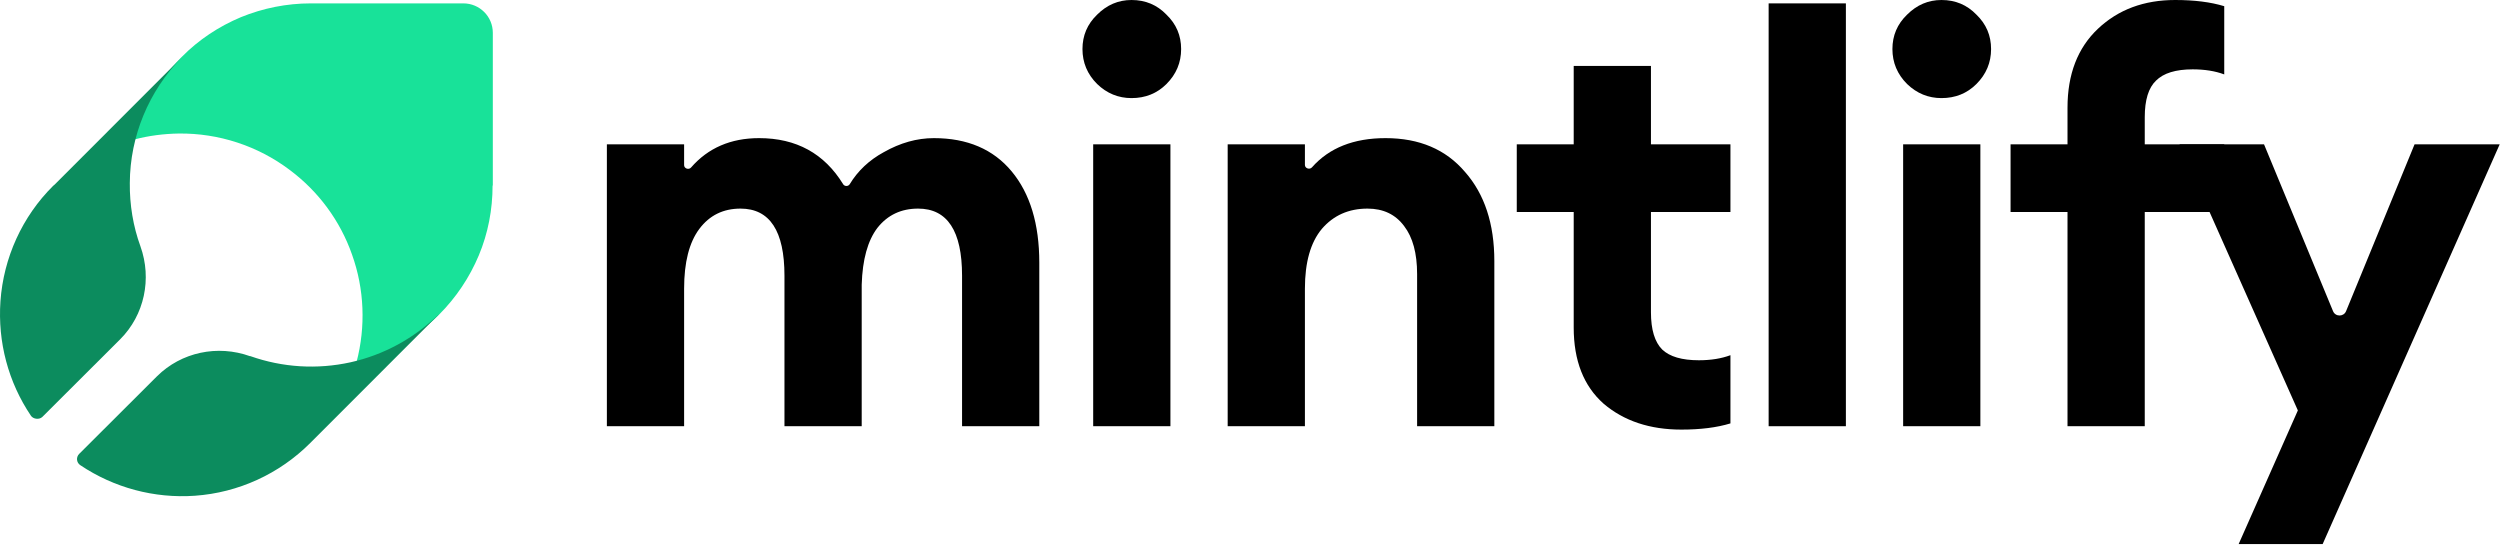
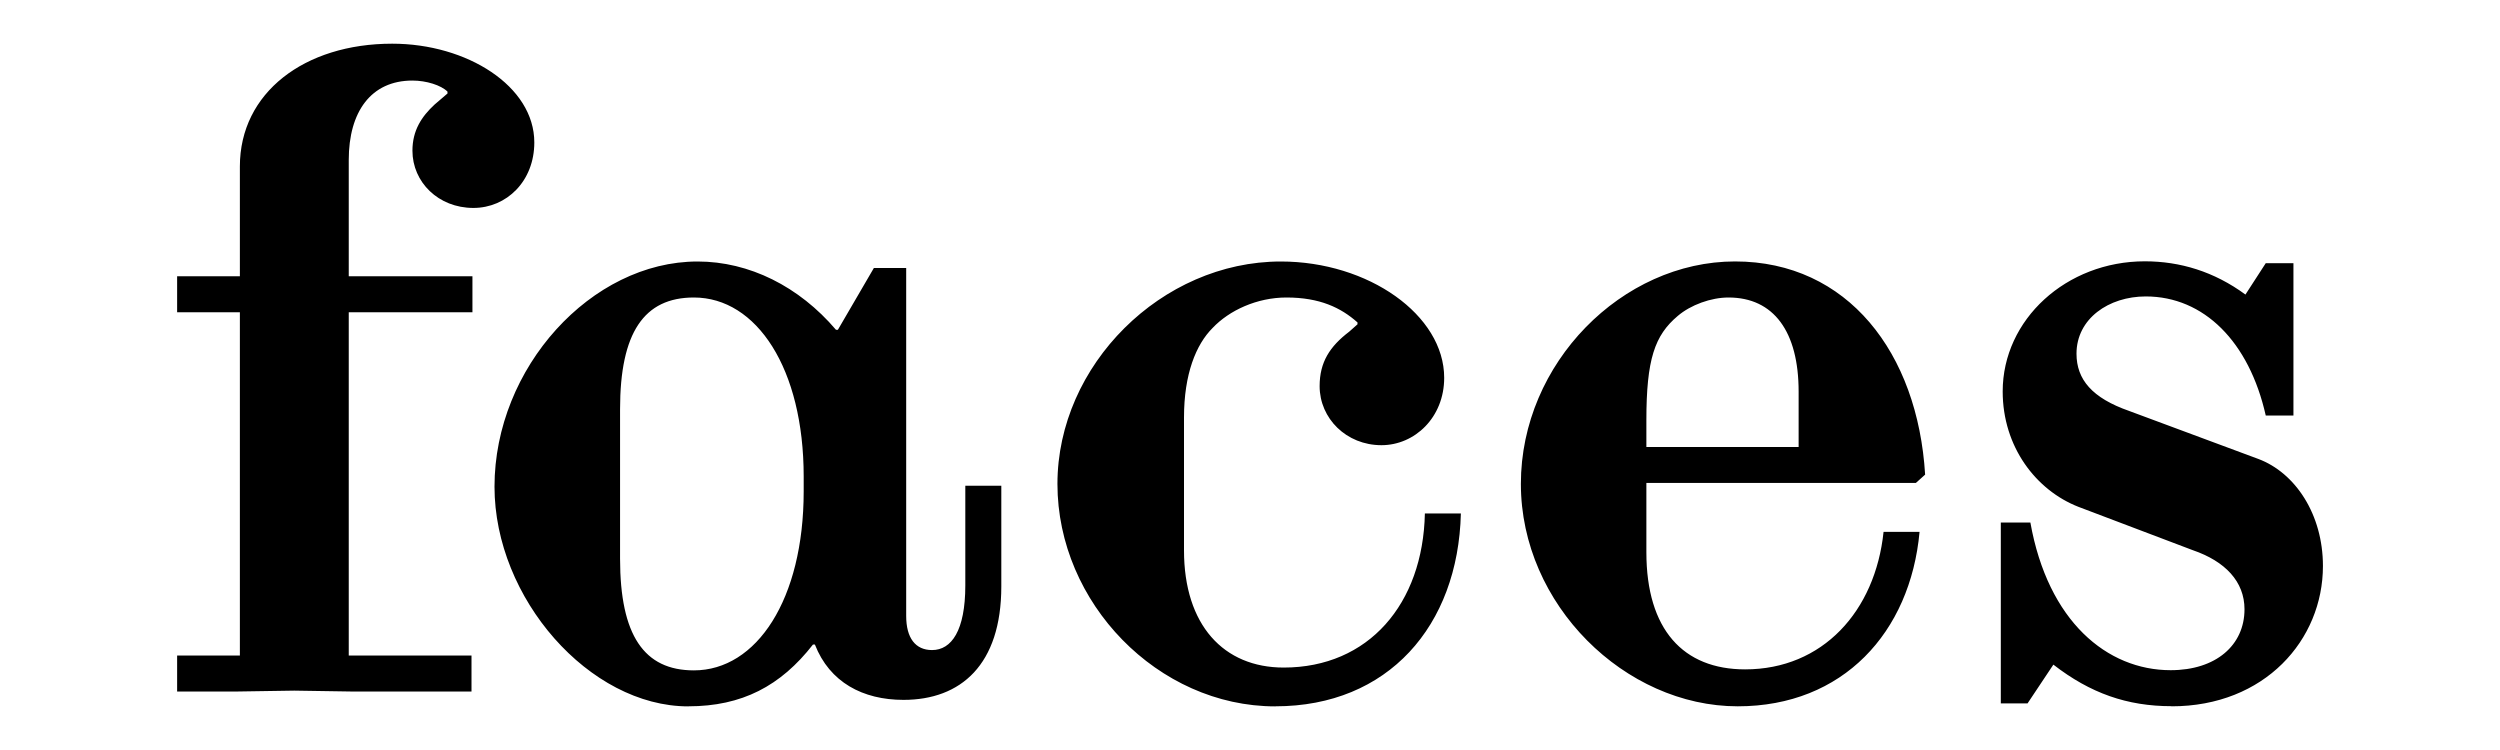
- <svg xmlns="http://www.w3.org/2000/svg" width="1682" height="367" viewBox="0 0 1682 367" fill="none">
-   <path d="M1562.69 366.037H1506.17L1546 276.14L1466.34 97.105H1523.24L1569.66 209.337C1571.28 213.26 1576.84 213.253 1578.45 209.325L1624.52 97.105H1681.79L1562.69 366.037Z" fill="black" />
-   <path d="M1391.02 286.761V142.622H1352.71V97.104H1391.02V72.449C1391.02 49.943 1397.85 32.242 1411.5 19.345C1425.16 6.448 1442.48 0 1463.47 0C1476.37 0 1487.37 1.391 1496.47 4.172V50.069C1490.4 47.793 1483.32 46.656 1475.23 46.656C1463.85 46.656 1455.63 49.184 1450.57 54.242C1445.51 59.046 1442.99 67.265 1442.99 78.897V97.104H1496.47V142.622H1442.99V286.761H1391.02Z" fill="black" />
-   <path d="M1306.22 66.001C1297.37 66.001 1289.66 62.84 1283.08 56.518C1276.51 49.943 1273.22 42.104 1273.22 33C1273.22 23.897 1276.51 16.184 1283.08 9.862C1289.66 3.287 1297.37 0 1306.22 0C1315.58 0 1323.42 3.287 1329.74 9.862C1336.31 16.184 1339.6 23.897 1339.6 33C1339.6 42.104 1336.31 49.943 1329.74 56.518C1323.42 62.84 1315.58 66.001 1306.22 66.001ZM1280.43 286.761V97.104H1332.39V286.761H1280.43Z" fill="black" />
-   <path d="M1189.94 286.761V2.276H1241.91V286.761H1189.94Z" fill="black" />
-   <path d="M1131.24 289.037C1110 289.037 1092.55 283.221 1078.89 271.588C1065.49 259.703 1058.79 242.634 1058.79 220.381V142.622H1020.48V97.104H1058.79V44.38H1110.76V97.104H1164.24V142.622H1110.76V210.14C1110.76 221.772 1113.29 230.117 1118.34 235.174C1123.4 239.979 1131.62 242.381 1143 242.381C1151.09 242.381 1158.17 241.243 1164.24 238.967V284.864C1155.14 287.646 1144.14 289.037 1131.24 289.037Z" fill="black" />
-   <path d="M825.979 286.761V97.104H877.945V110.967C877.945 113.311 881.135 114.347 882.688 112.591C894.273 99.485 910.773 92.932 932.187 92.932C954.946 92.932 972.774 100.518 985.67 115.691C998.82 130.61 1005.39 150.587 1005.39 175.622V286.761H953.429V184.346C953.429 170.438 950.521 159.691 944.704 152.105C938.888 144.265 930.67 140.346 920.049 140.346C907.405 140.346 897.164 144.898 889.325 154.001C881.738 163.105 877.945 176.507 877.945 194.208V286.761H825.979Z" fill="black" />
-   <path d="M761.286 66.001C752.436 66.001 744.723 62.84 738.148 56.518C731.574 49.943 728.286 42.104 728.286 33C728.286 23.897 731.574 16.184 738.148 9.862C744.723 3.287 752.436 0 761.286 0C770.643 0 778.482 3.287 784.804 9.862C791.379 16.184 794.666 23.897 794.666 33C794.666 42.104 791.379 49.943 784.804 56.518C778.482 62.84 770.643 66.001 761.286 66.001ZM735.493 286.761V97.104H787.459V286.761H735.493Z" fill="black" />
-   <path d="M647.273 286.761V185.484C647.273 155.392 637.411 140.346 617.686 140.346C606.307 140.346 597.204 144.645 590.376 153.243C583.801 161.84 580.261 174.61 579.755 191.553V286.761H527.789V185.484C527.789 155.392 517.927 140.346 498.203 140.346C486.571 140.346 477.341 144.898 470.513 154.001C463.685 163.105 460.272 176.507 460.272 194.208V286.761H408.306V97.104H460.272V111.103C460.272 113.435 463.407 114.462 464.939 112.704C476.419 99.522 491.68 92.932 510.72 92.932C535.742 92.932 554.588 103.262 567.259 123.923C568.258 125.553 570.718 125.527 571.712 123.894C577.189 114.891 584.802 107.731 594.548 102.415C605.675 96.093 616.928 92.932 628.307 92.932C650.813 92.932 668.261 100.392 680.652 115.311C693.043 130.231 699.239 150.714 699.239 176.76V286.761H647.273Z" fill="black" />
-   <path d="M331.569 124.833V22.09C331.569 11.065 322.625 2.276 311.764 2.276H209.069C192.938 2.276 176.967 5.472 162.113 11.544C147.26 17.775 133.685 26.724 122.345 38.228L121.546 39.027C106.533 54.207 95.833 73.062 90.402 93.834C100.145 91.277 110.206 89.999 120.268 89.839C147.1 89.52 173.453 98.148 194.855 114.287C214.18 128.668 228.873 148.481 236.859 171.331C245.164 194.5 246.122 219.746 239.893 243.554C260.496 238.122 279.503 227.416 294.675 212.396L295.474 211.597C306.813 200.252 315.917 186.67 322.145 171.81C328.374 156.95 331.409 140.971 331.409 124.833H331.569Z" fill="#18E299" />
-   <path d="M87.337 123.098C87.496 91.579 100.066 61.334 122.182 38.73L36.739 124.212C36.421 124.531 36.102 124.69 35.784 125.008C14.941 145.702 2.371 173.4 0.303 202.69C-1.607 230.07 5.553 257.131 20.828 279.736C22.285 281.892 26.238 282.601 28.466 280.532L80.813 228.319C97.202 211.923 102.293 187.568 94.497 165.759C89.564 152.229 87.178 137.743 87.337 123.098Z" fill="#0C8C5E" />
-   <path d="M294.976 211.605C278.587 227.683 258.062 238.826 235.786 243.761C213.351 248.695 190.121 247.263 168.482 239.622C168.482 239.622 168.323 239.622 168.164 239.622C146.365 231.822 122.022 236.916 105.633 253.153L53.285 305.365C51.057 307.594 51.376 311.255 54.081 313.006C76.674 328.128 103.724 335.451 131.091 333.541C160.368 331.471 187.894 318.896 208.737 298.043L209.533 297.247L294.976 211.764V211.605Z" fill="#0C8C5E" />
+ <svg xmlns="http://www.w3.org/2000/svg" id="Layer_1" version="1.1" viewBox="0 0 400 120">
+   <path d="M347.45,113.01c14.91,0,24.22-10.63,24.22-22.45,0-8.27-4.43-14.92-10.34-17.13l-20.67-7.68c-5.91-2.07-8.42-5.02-8.42-9.16,0-5.61,5.17-9.16,11.08-9.16,9.3,0,16.54,7.24,19.2,19.05h4.43v-24.37h-4.43l-3.25,5.02c-5.02-3.69-10.48-5.32-16.1-5.32-12.55,0-22.74,9.3-22.74,20.82,0,8.86,5.32,15.8,12.11,18.46l18.31,6.94c5.17,1.77,8.27,5.02,8.27,9.45,0,5.76-4.58,9.75-11.81,9.75-10.19,0-19.64-7.83-22.45-23.63h-4.73v28.94h4.28l4.13-6.2c5.91,4.58,11.81,6.65,18.9,6.65M263.42,71.52v-4.28c0-9.75,1.33-13.59,5.02-16.69,2.07-1.77,5.32-2.95,8.12-2.95,7.24,0,11.22,5.46,11.22,15.06v8.86h-24.37ZM278.04,113.01c16.83,0,27.61-11.81,29.09-27.91h-5.76c-1.33,12.7-9.75,22-22.15,22-9.89,0-15.8-6.35-15.8-18.75v-11.08h43.12l1.48-1.33c-1.18-19.49-12.4-34.11-30.42-34.11s-34.26,16.24-34.26,35.59,16.69,35.59,34.7,35.59M204.06,113.01c18.02,0,29.24-12.85,29.68-30.86h-5.76c-.3,14.47-9.01,24.66-22.59,24.66-9.6,0-15.95-6.79-15.95-18.75v-21.27c0-6.94,1.92-11.67,4.58-14.32,2.66-2.81,7.09-4.87,11.81-4.87,5.32,0,8.71,1.62,11.37,3.99v.3l-1.33,1.18c-3.1,2.36-4.73,4.87-4.73,8.71,0,5.17,4.28,9.45,9.89,9.45,5.32,0,10.04-4.43,10.04-10.78,0-10.04-12.11-18.61-26.14-18.61-19.05,0-35.74,16.54-35.74,35.59s16.1,35.59,34.85,35.59M99.21,89.39v-23.92c0-12.26,3.84-17.87,11.81-17.87,10.04,0,17.57,11.37,17.57,28.65v2.36c0,17.28-7.53,28.65-17.57,28.65-7.97,0-11.81-5.61-11.81-17.87M110.14,113.01c8.56,0,14.77-3.25,19.94-9.89h.3c2.36,6.05,7.68,8.86,14.18,8.86,9.16,0,15.65-5.61,15.65-18.16v-16.1h-5.76v15.95c0,7.24-2.22,10.34-5.32,10.34-2.66,0-4.14-1.92-4.14-5.46v-55.67h-5.17l-5.76,9.89h-.3c-5.91-6.94-13.88-10.93-22.15-10.93-16.98,0-32.49,16.98-32.49,36.03,0,17.87,15.21,35.15,31.01,35.15M28.33,110.65h9.16l9.6-.15,9.6.15h18.75v-5.76h-19.64v-54.93h19.79v-5.76h-19.79v-18.61c0-7.68,3.54-12.7,10.19-12.7,2.22,0,4.58.74,5.61,1.77v.3l-2.07,1.77c-2.07,1.92-3.54,4.13-3.54,7.38,0,5.02,4.14,9.16,9.75,9.16,5.32,0,9.75-4.28,9.75-10.48,0-9.01-10.78-15.8-22.74-15.8-14.03,0-24.37,7.83-24.37,19.64v17.57h-10.04v5.76h10.04v54.93h-10.04v5.76Z" />
</svg>
